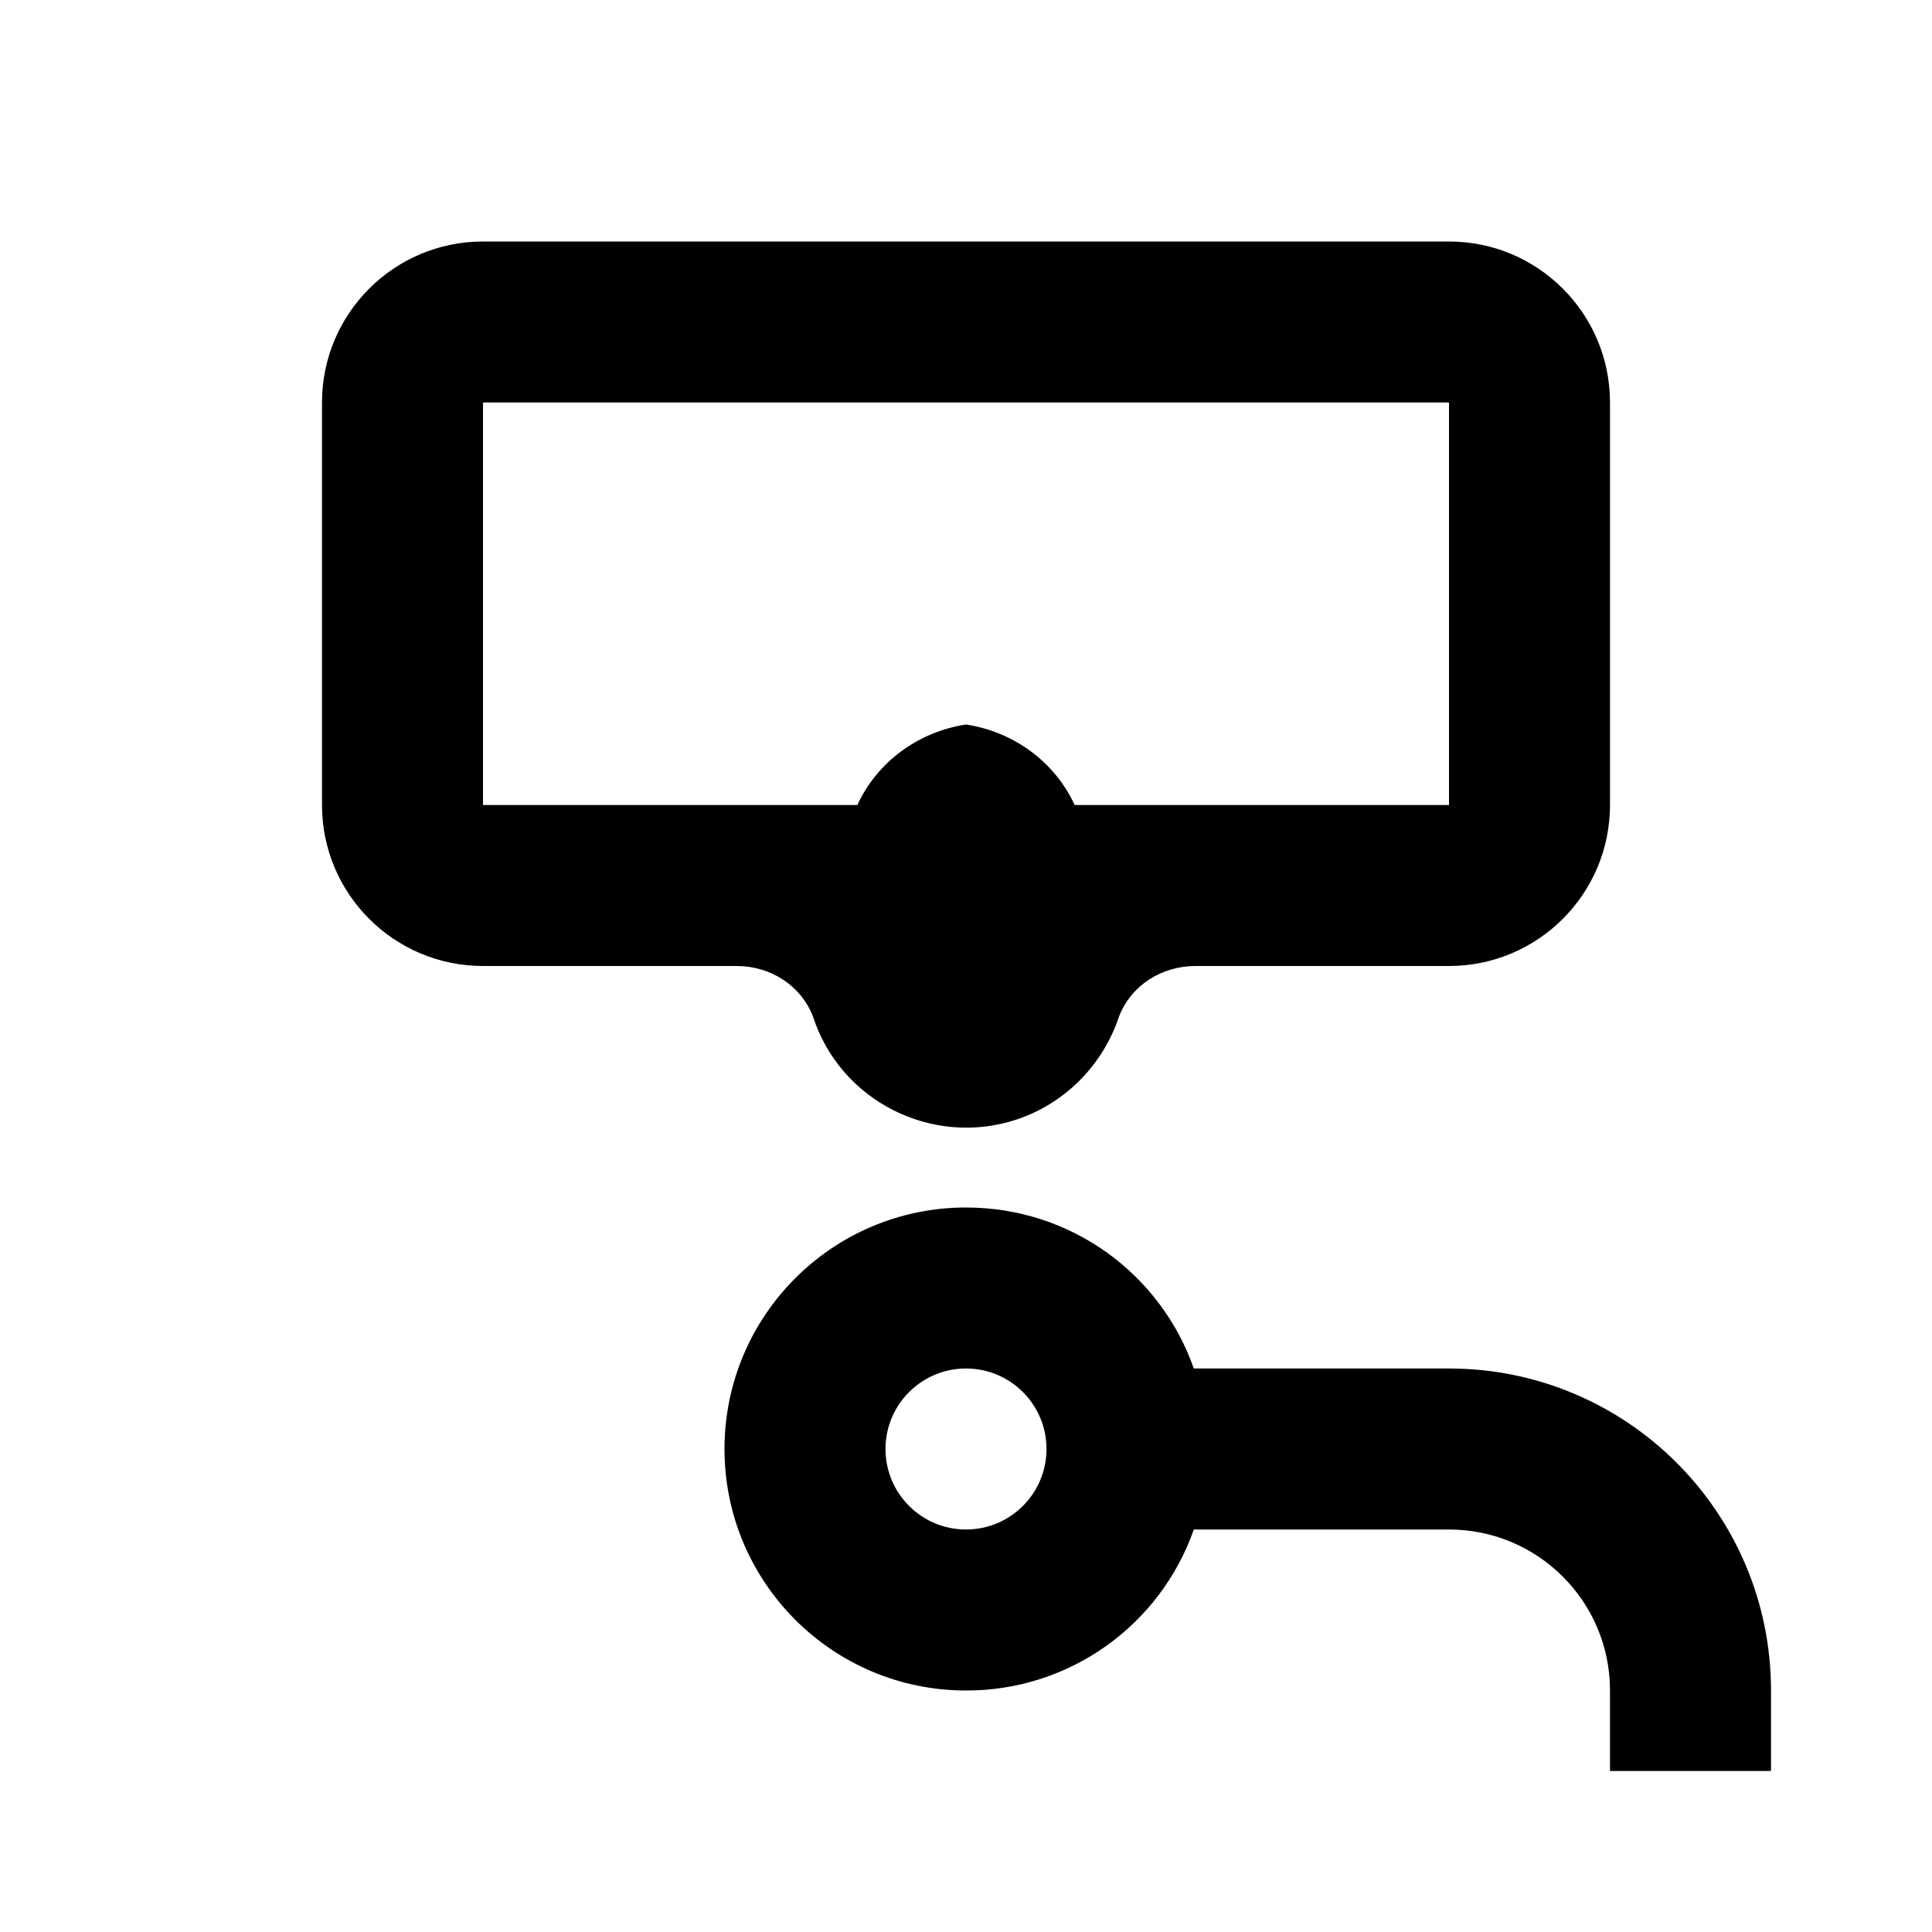
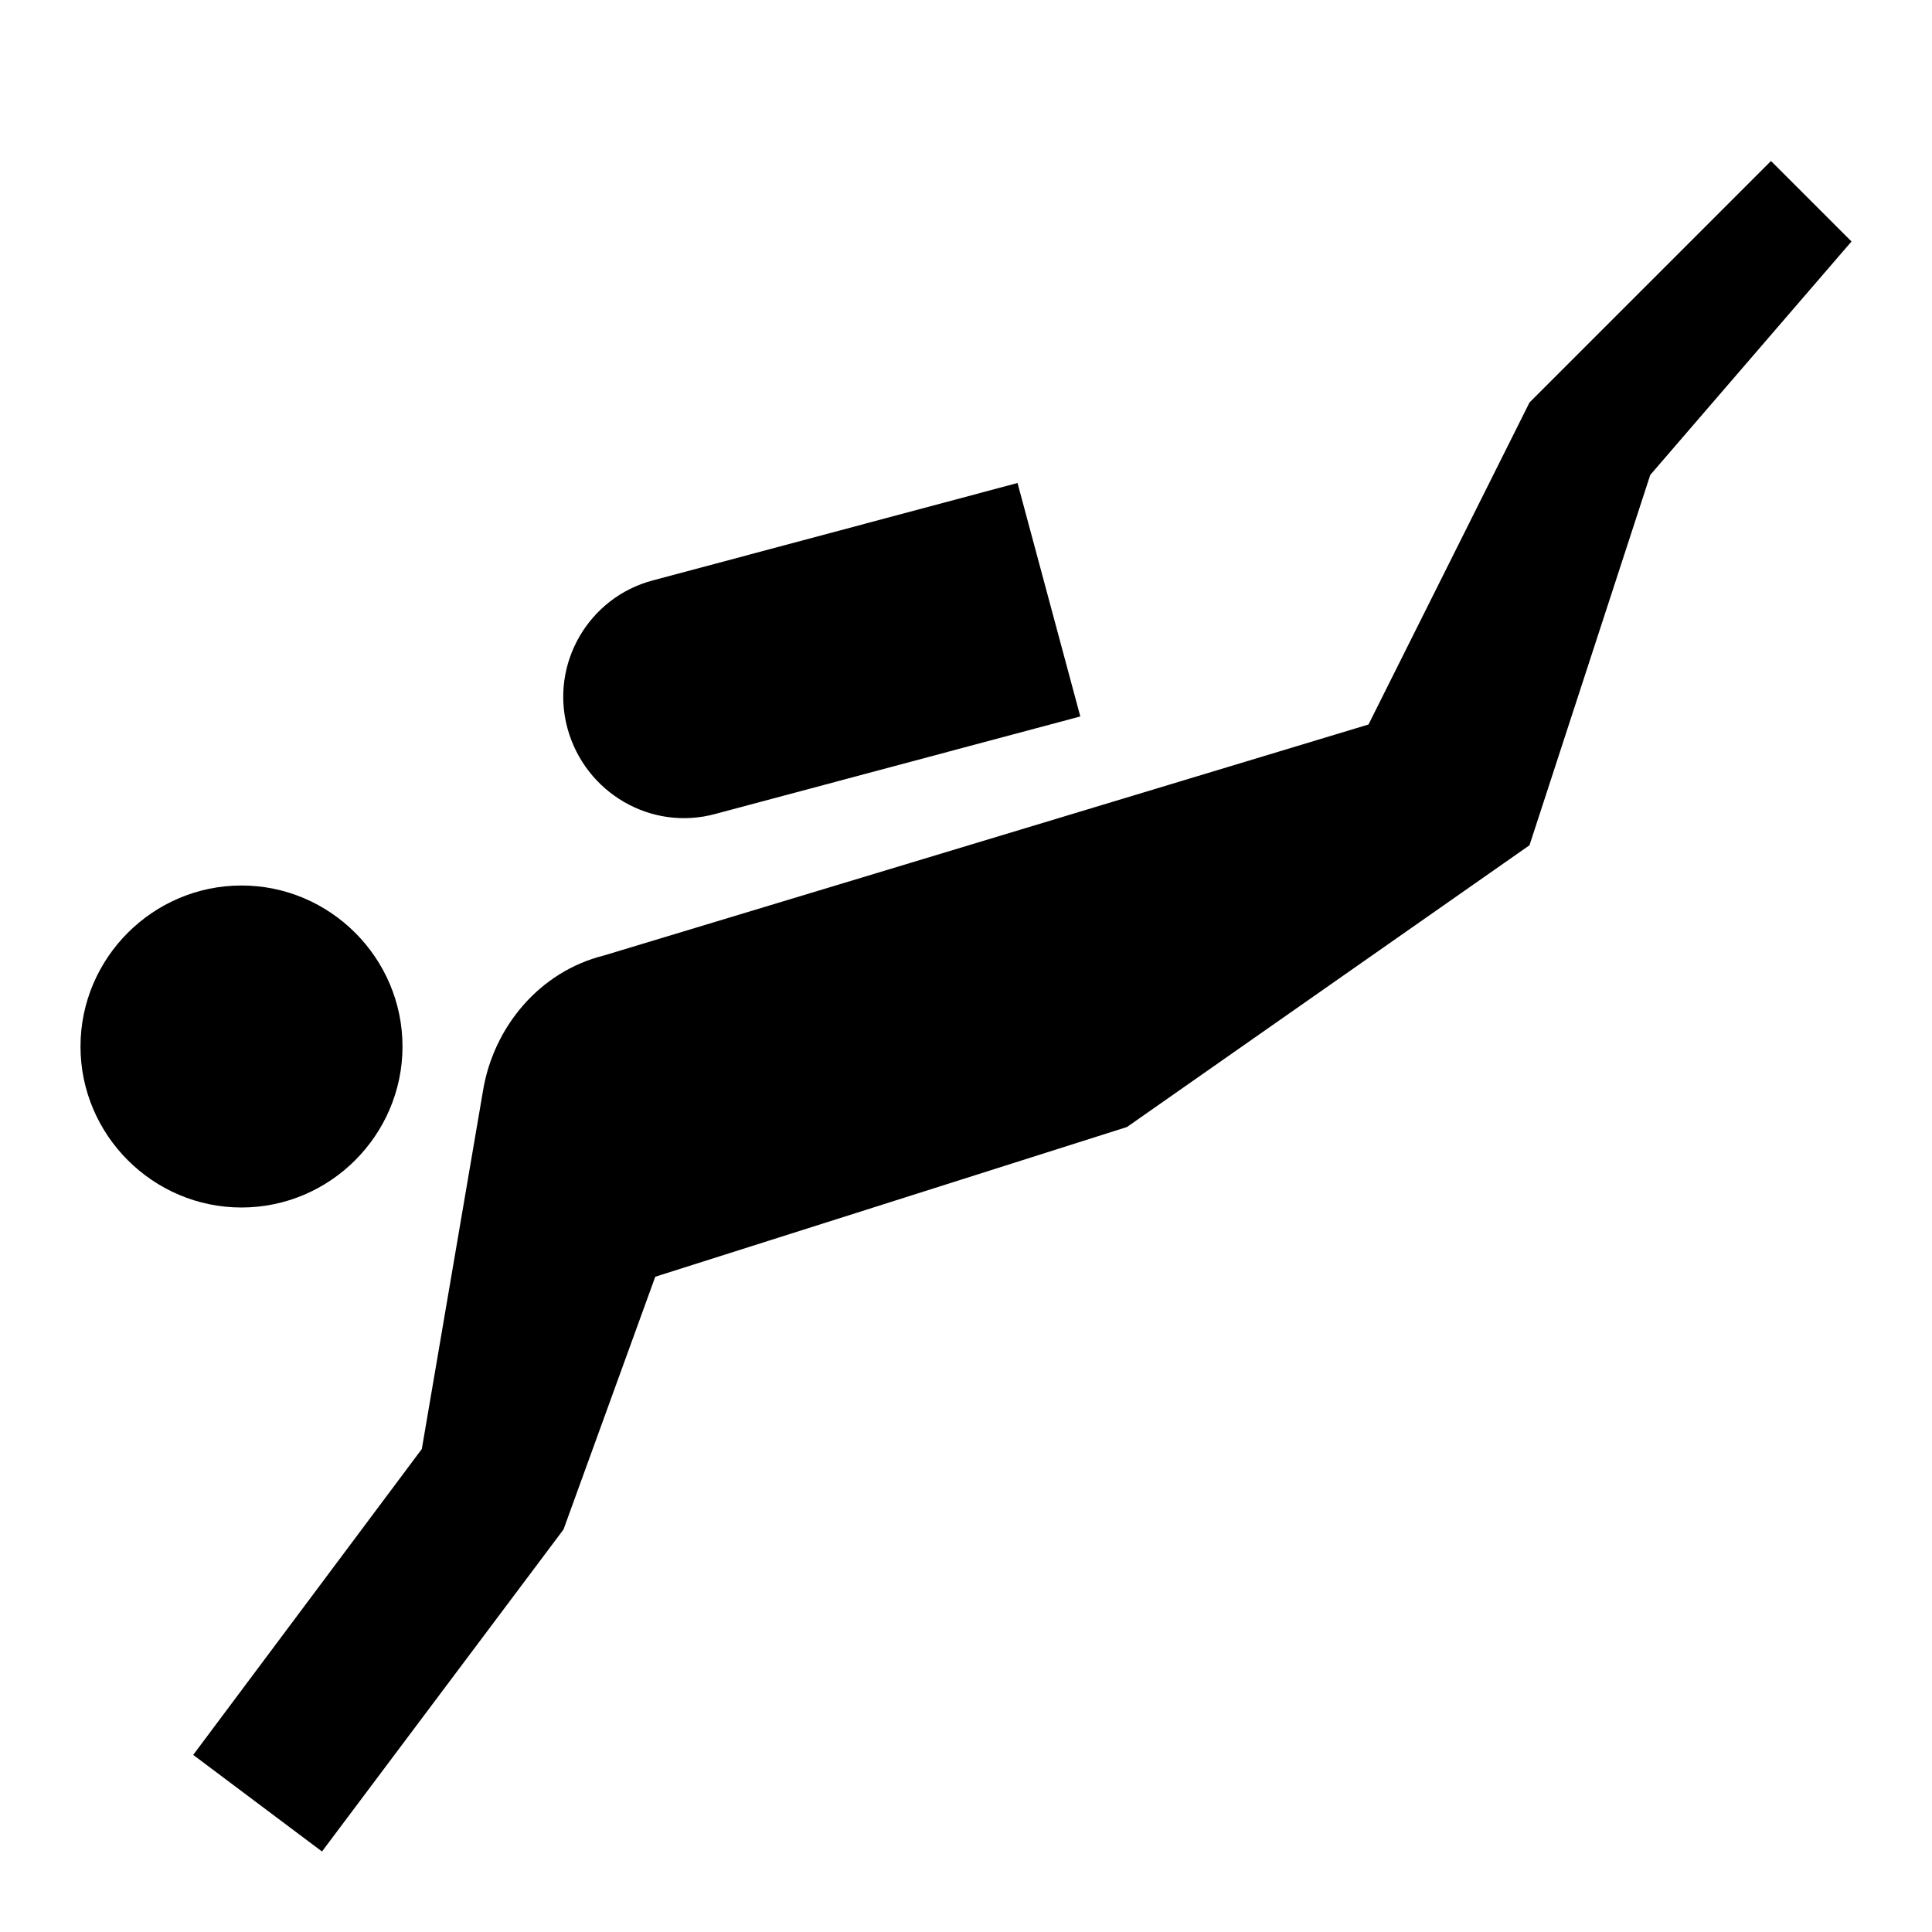
<svg xmlns="http://www.w3.org/2000/svg" viewBox="0 0 24 24">
-   <path d="M12 15c1.31 0 2.42.83 2.83 2H18a4 4 0 0 1 4 4v1h-2v-1a2 2 0 0 0-2-2h-3.17A2.99 2.99 0 0 1 12 21a3 3 0 0 1-3-3 3 3 0 0 1 3-3m0 2a1 1 0 0 0-1 1 1 1 0 0 0 1 1 1 1 0 0 0 1-1 1 1 0 0 0-1-1m6-14a2 2 0 0 1 2 2v5a2 2 0 0 1-2 2h-3.15c-.42 0-.8.24-.95.63-.2.6-.67 1.08-1.28 1.28-1.04.34-2.18-.23-2.52-1.28-.15-.39-.53-.63-.95-.63H6a2 2 0 0 1-2-2V5a2 2 0 0 1 2-2h12m0 7V5H6v5h4.65c.25-.54.76-.91 1.35-1 .59.09 1.1.46 1.35 1H18Z" />
+   <path d="M1 13c0-1.1.9-2 2-2s2 .9 2 2-.9 2-2 2-2-.9-2-2m7.89-2.89 4.53-1.21-.78-2.9-4.53 1.21c-.8.21-1.28 1.04-1.06 1.84.22.8 1.04 1.28 1.84 1.06M20.5 5.9 23 3l-1-1-3 3-2 4-9.5 2.87c-.8.2-1.37.89-1.5 1.68L5.24 18 2.4 21.8 4 23l3-4 1.14-3.14L14 14l5-3.5 1.5-4.6Z" />
</svg>
